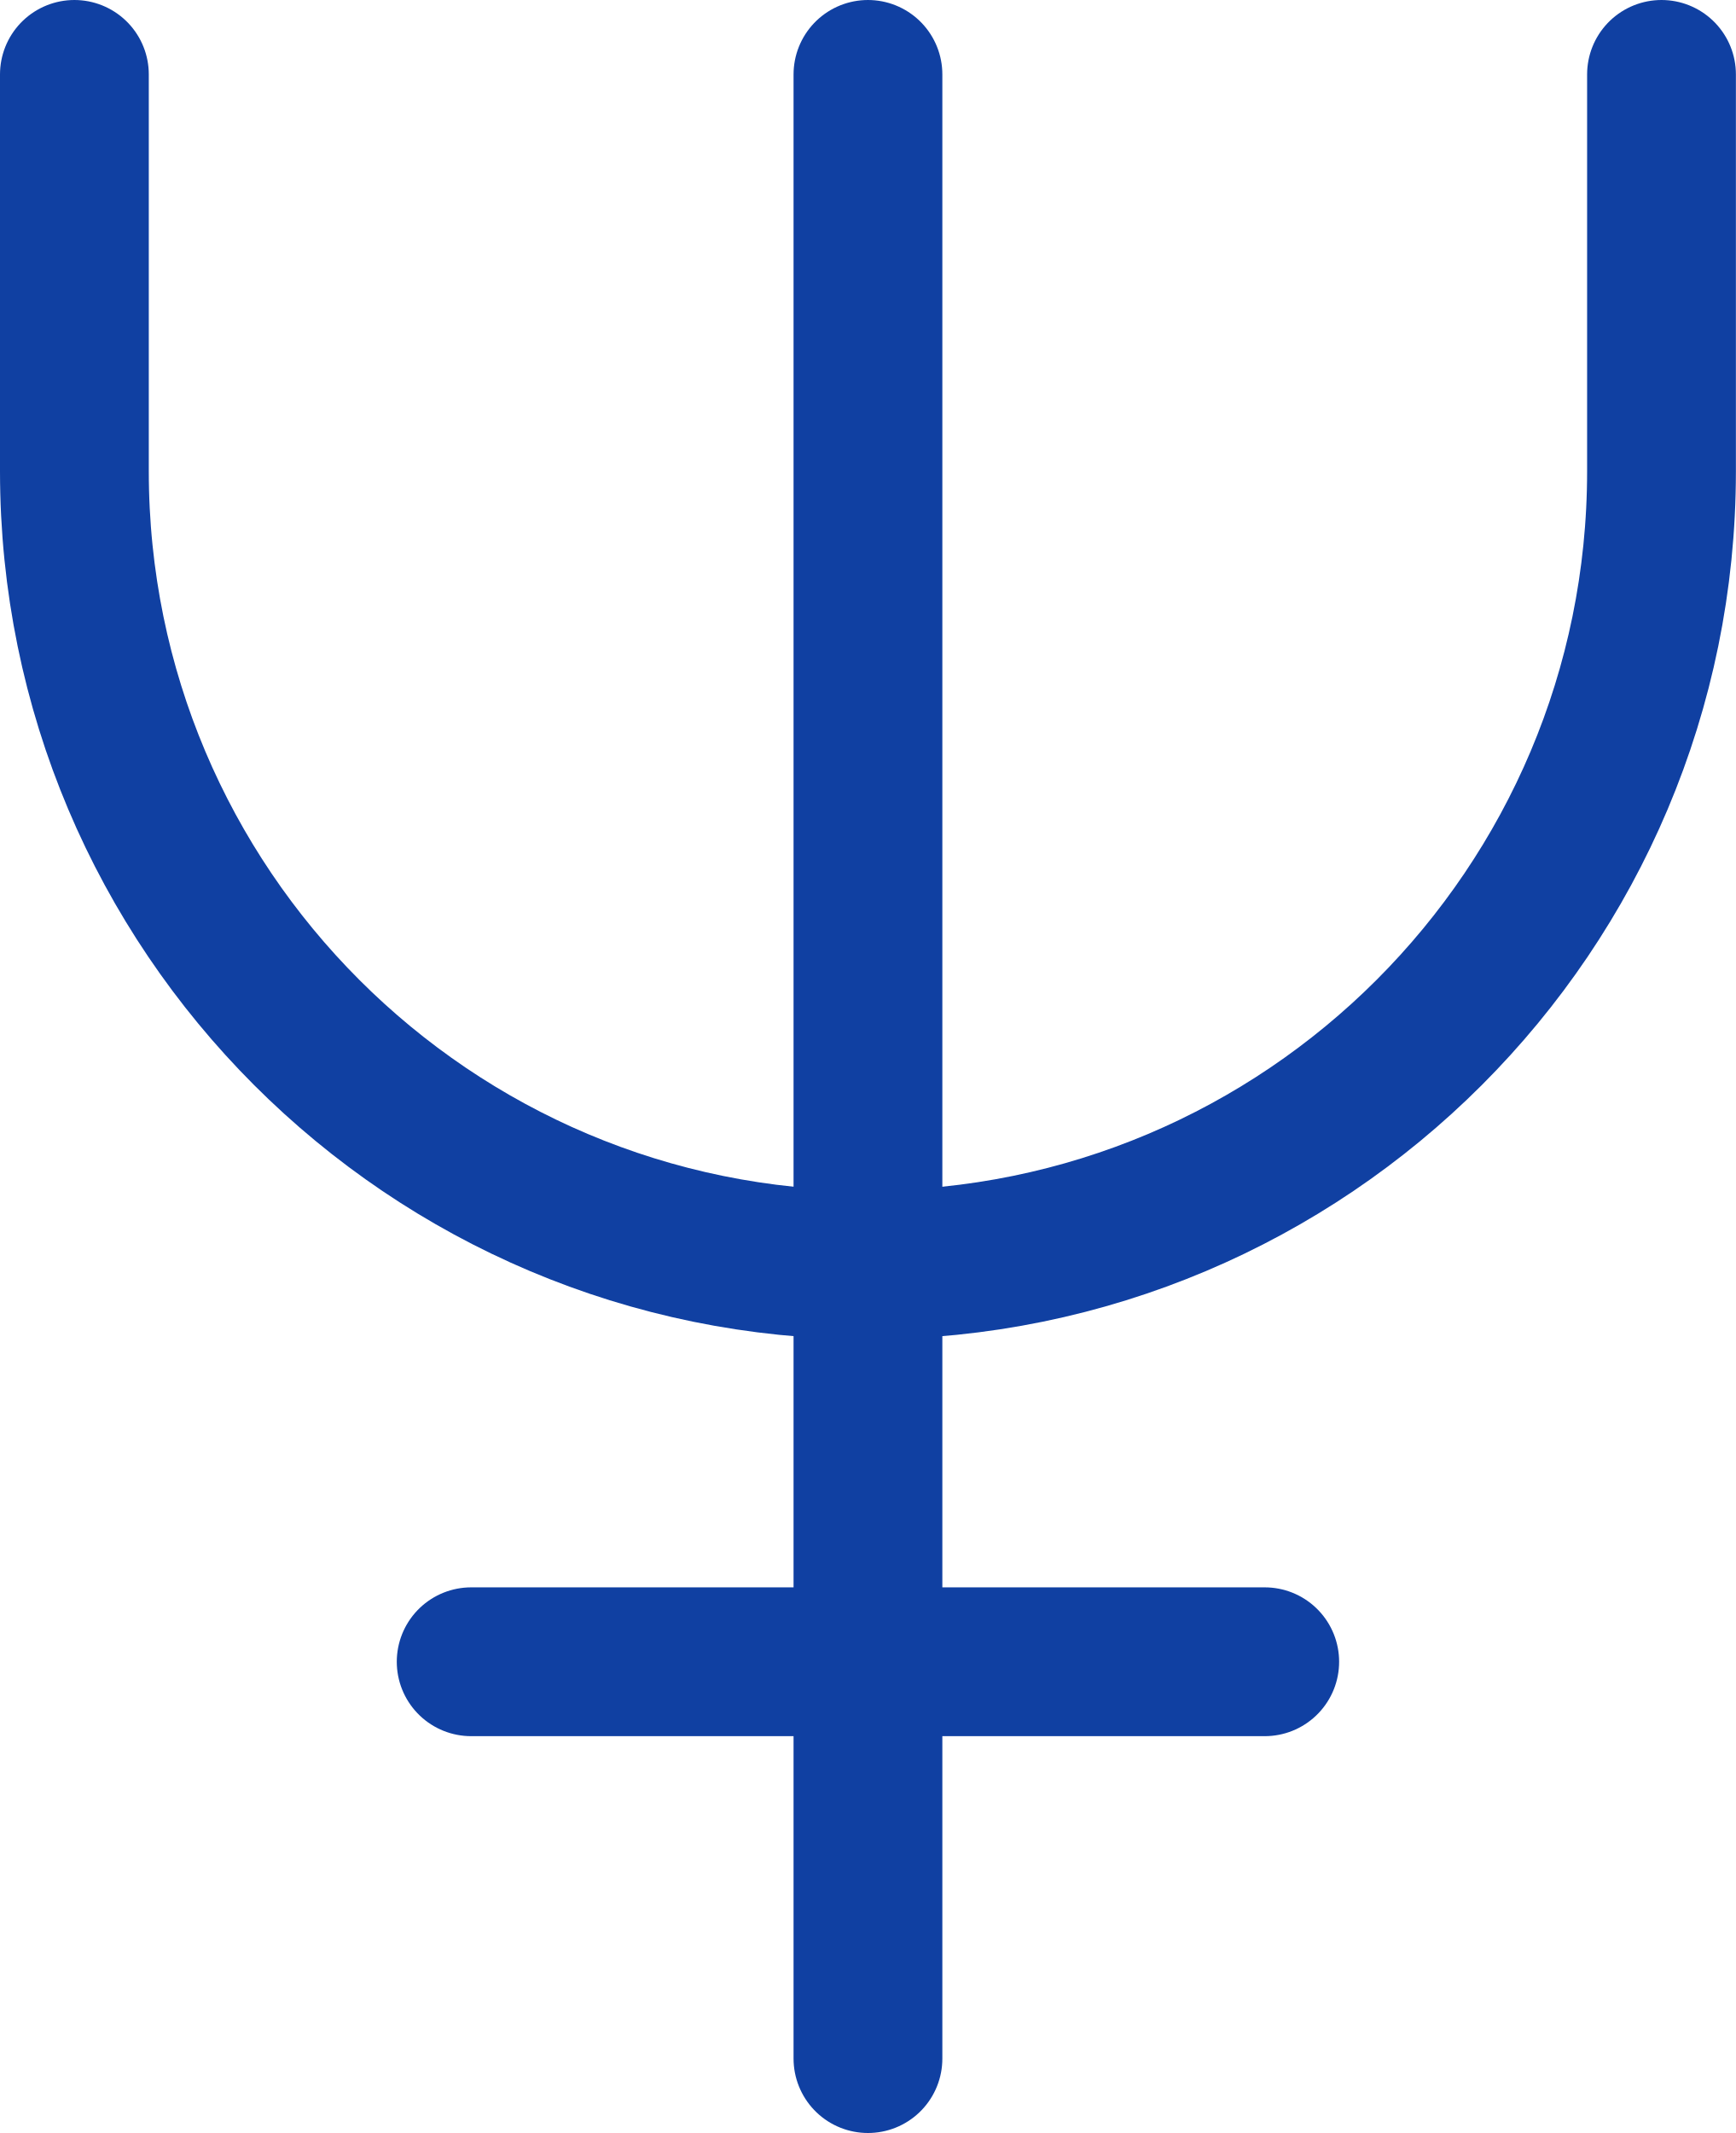
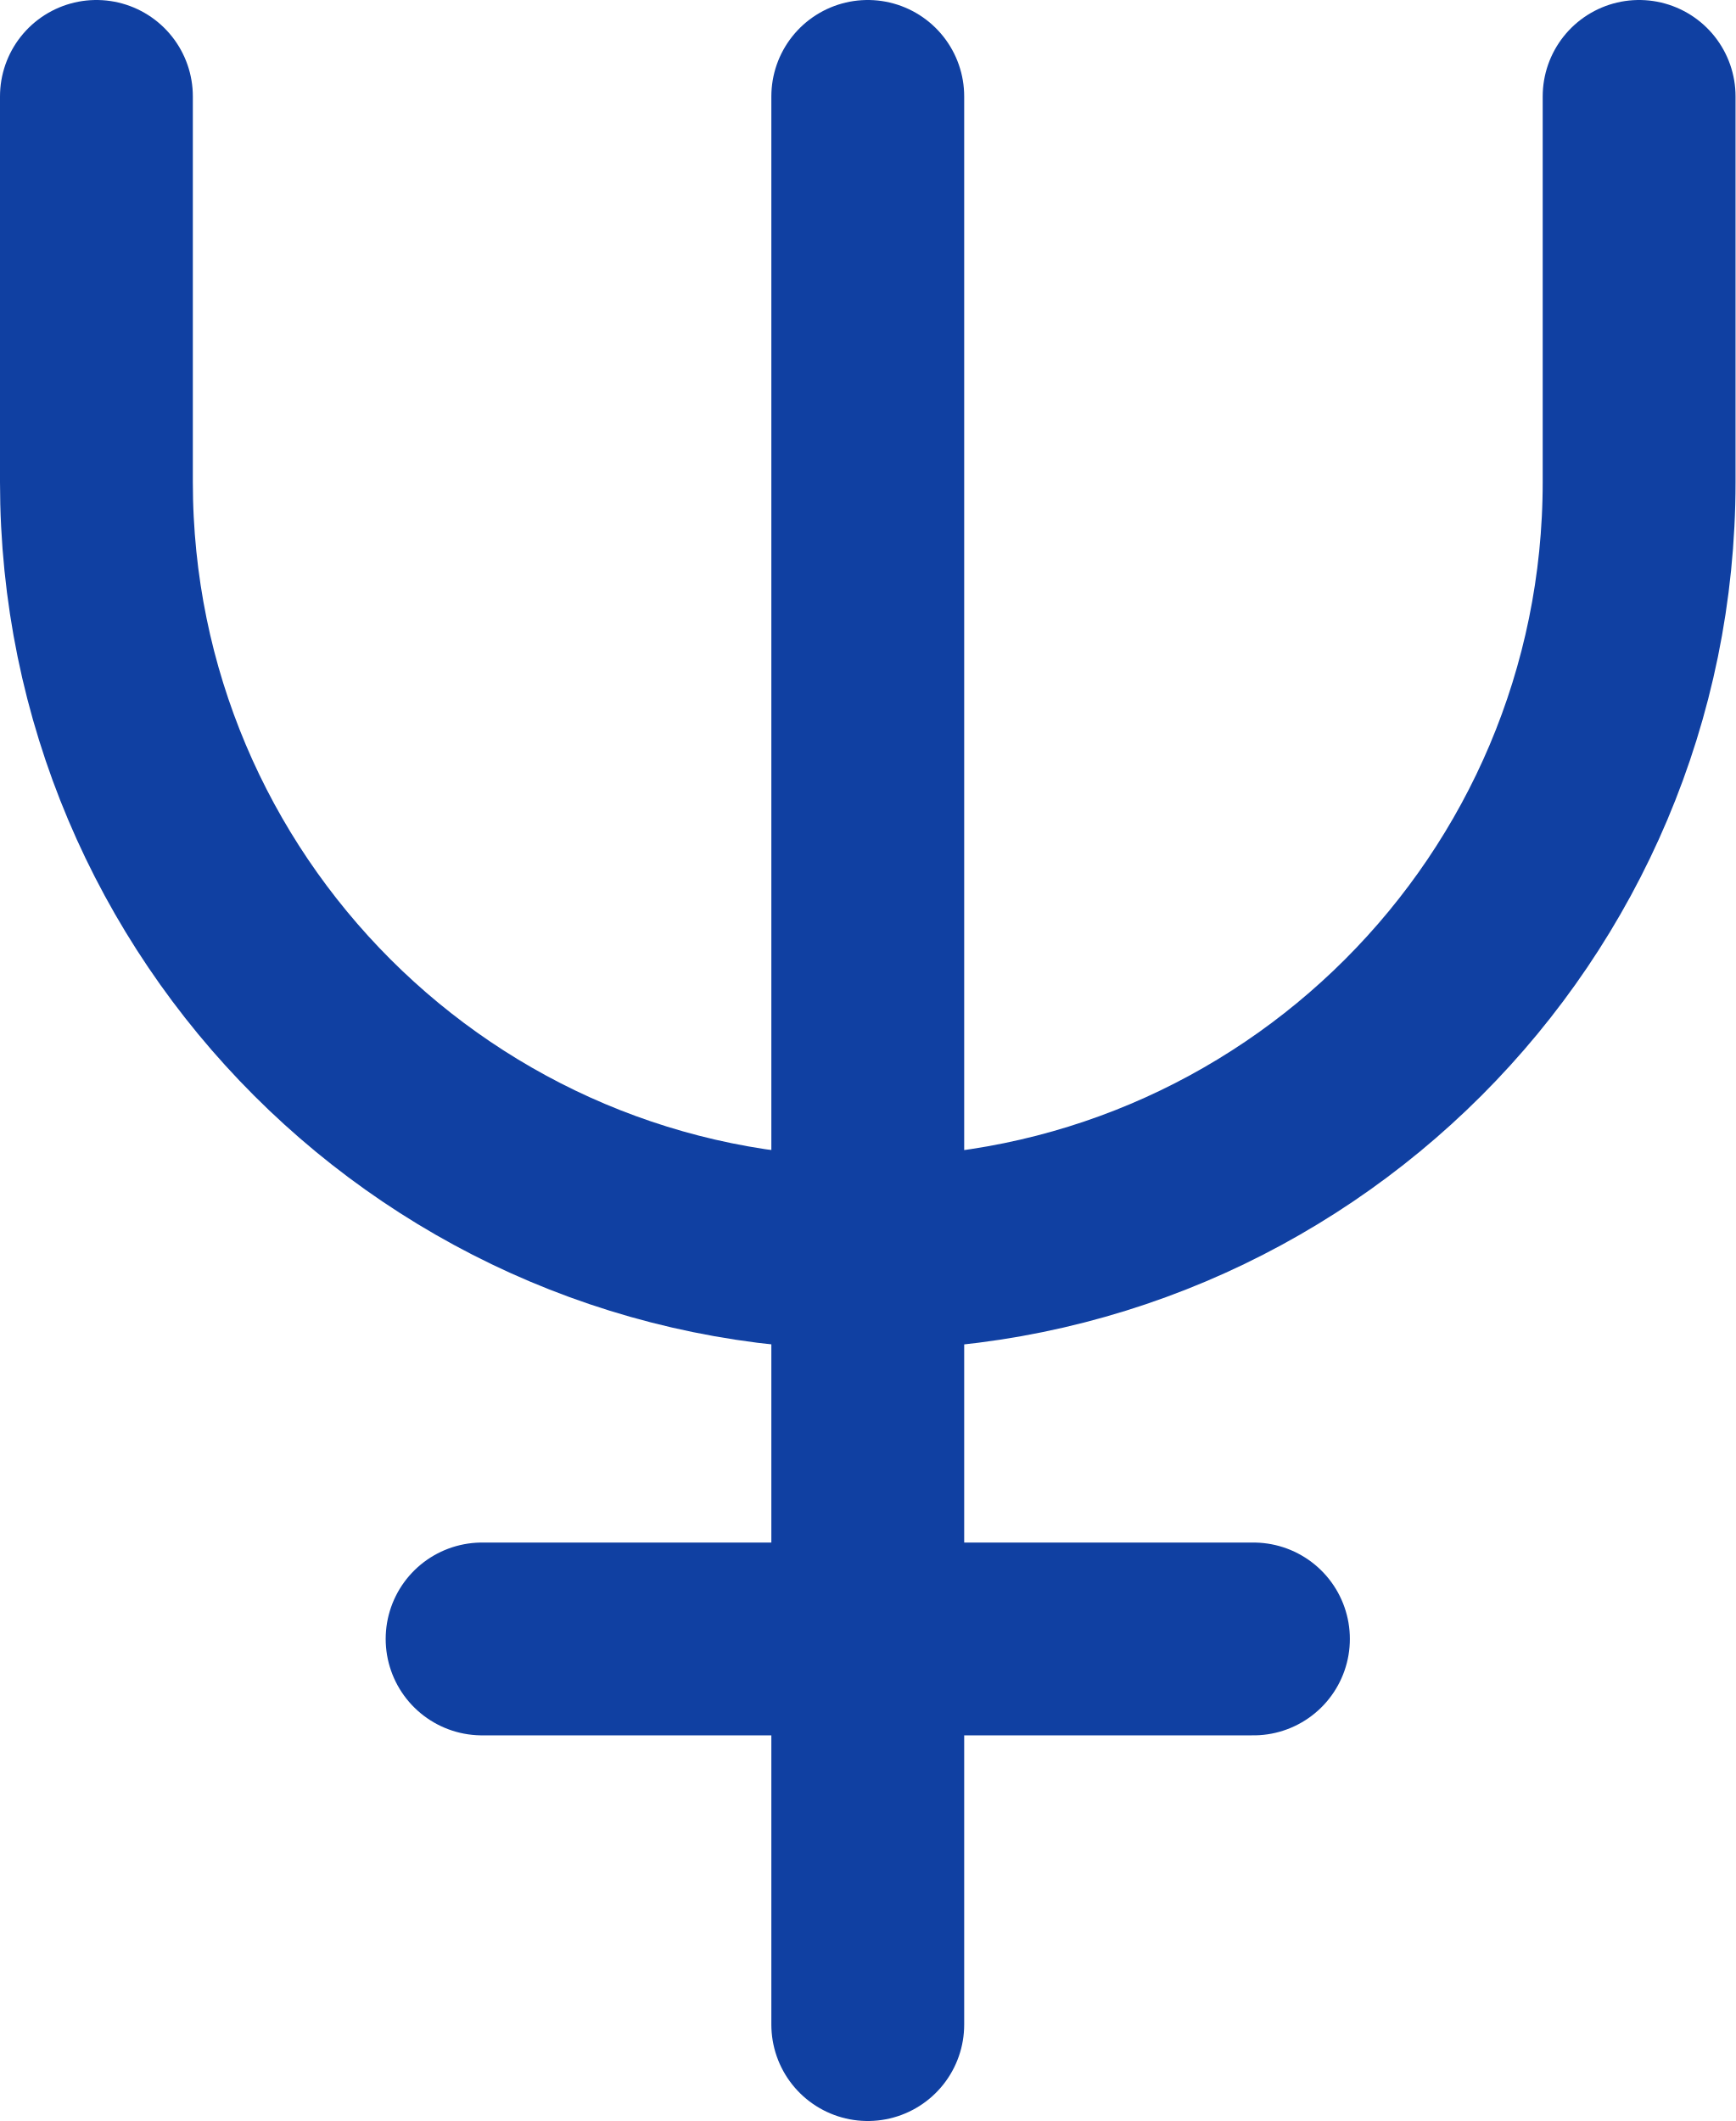
- <svg xmlns="http://www.w3.org/2000/svg" id="Capa_2" data-name="Capa 2" viewBox="0 0 35 43">
+ <svg xmlns="http://www.w3.org/2000/svg" id="Capa_2" data-name="Capa 2" viewBox="0 0 36 44">
  <defs>
    <style>
      .cls-1 {
        fill: none;
        stroke: #1040a2;
        stroke-linecap: round;
        stroke-linejoin: round;
-         stroke-width: 3px;
+         stroke-width: 4px;
      }
    </style>
  </defs>
  <g id="iconos">
    <g id="neptuno">
-       <line class="cls-1" x1="17.5" y1="1.5" x2="17.5" y2="41.5" />
-       <line class="cls-1" x1="9.5" y1="33.5" x2="25.5" y2="33.5" />
-       <path class="cls-1" d="m1.5,1.5v8c0,8.84,7.16,16,16,16s16-7.16,16-16V1.5" />
+       <line class="cls-1" x1="18" y1="2" x2="18" y2="42" />
+       <line class="cls-1" x1="10" y1="34" x2="26" y2="34" />
+       <path class="cls-1" d="m2,2v8c0,8.84,7.16,16,16,16s16-7.16,16-16V2" />
    </g>
  </g>
</svg>
